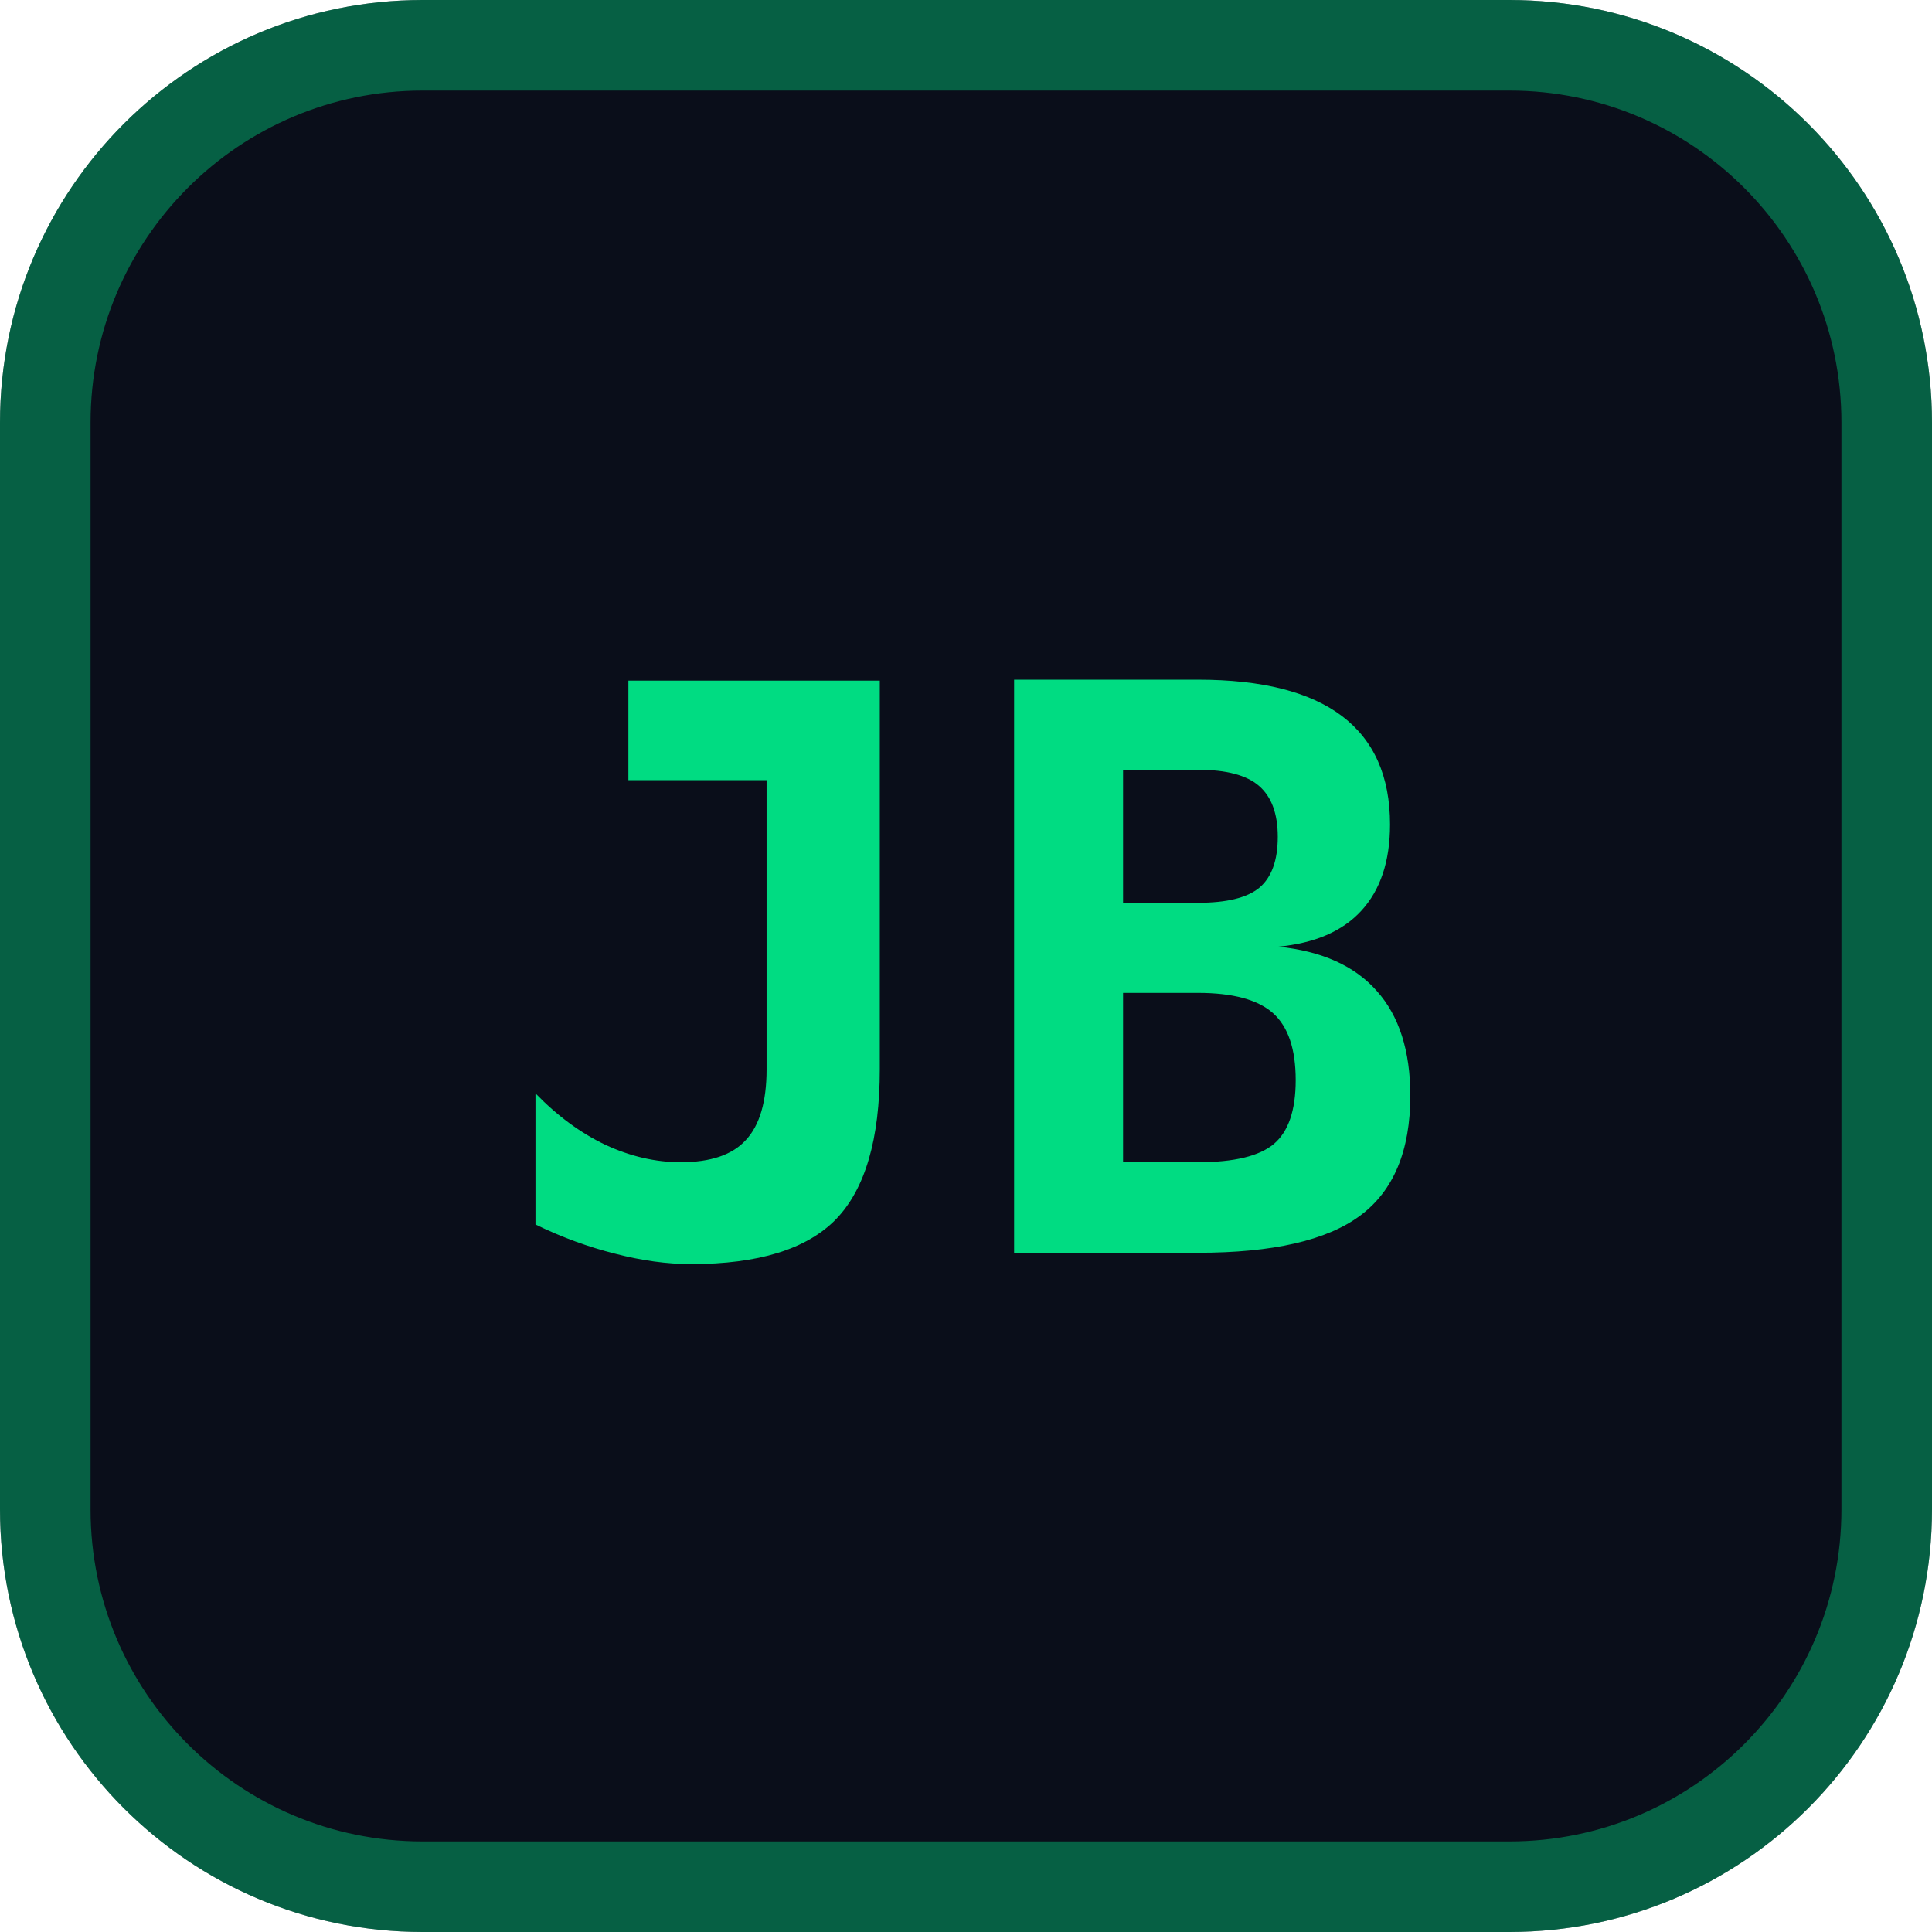
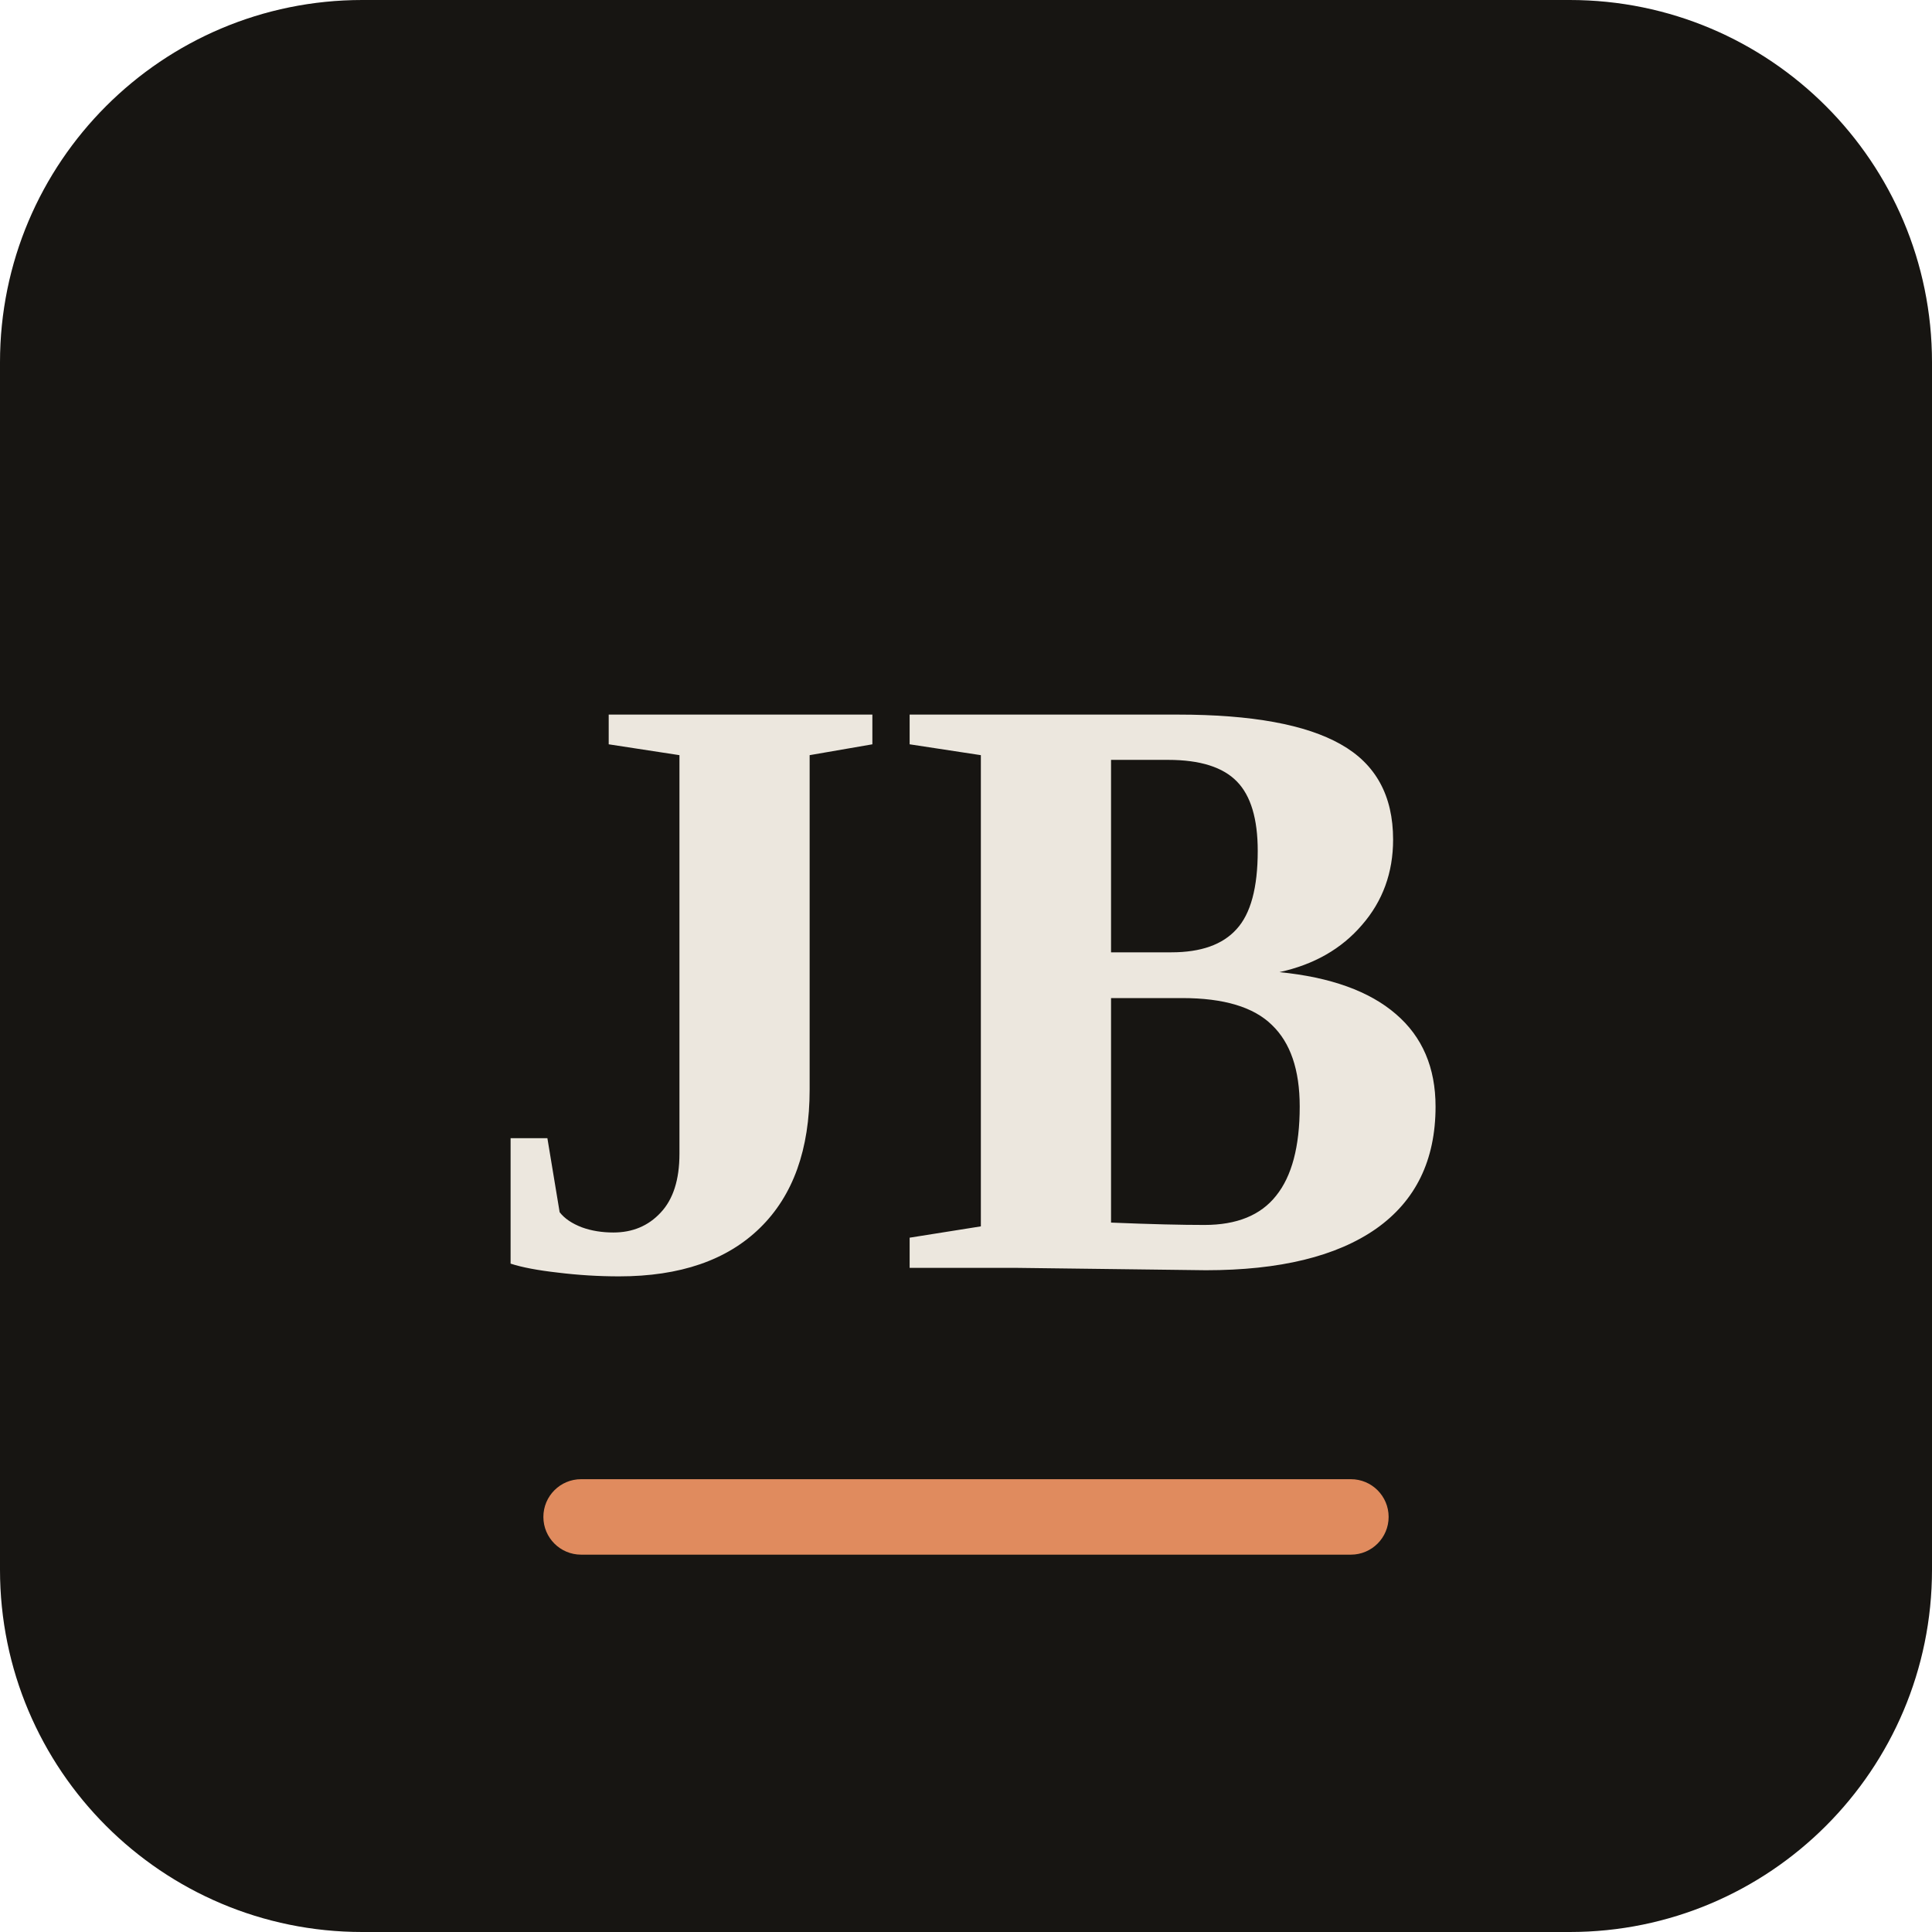
<svg xmlns="http://www.w3.org/2000/svg" viewBox="0 0 64 64">
-   <rect width="64" height="64" rx="14" fill="#0a0e1a" />
-   <rect x="1.5" y="1.5" width="61" height="61" rx="12.5" fill="none" stroke="#00dc82" stroke-opacity="0.4" stroke-width="3" />
-   <text x="32" y="41.5" font-family="ui-monospace, 'JetBrains Mono', Menlo, monospace" font-size="26" font-weight="700" fill="#00dc82" text-anchor="middle">JB</text>
+   <rect width="64" height="64" rx="12" fill="#171512" />
+   <text x="32" y="42" font-family="Georgia, 'Times New Roman', serif" font-size="28" font-weight="600" fill="#ece7de" text-anchor="middle">JB</text>
+   <rect x="18" y="49" width="28" height="2.5" rx="1.25" fill="#e08b5e" />
</svg>
